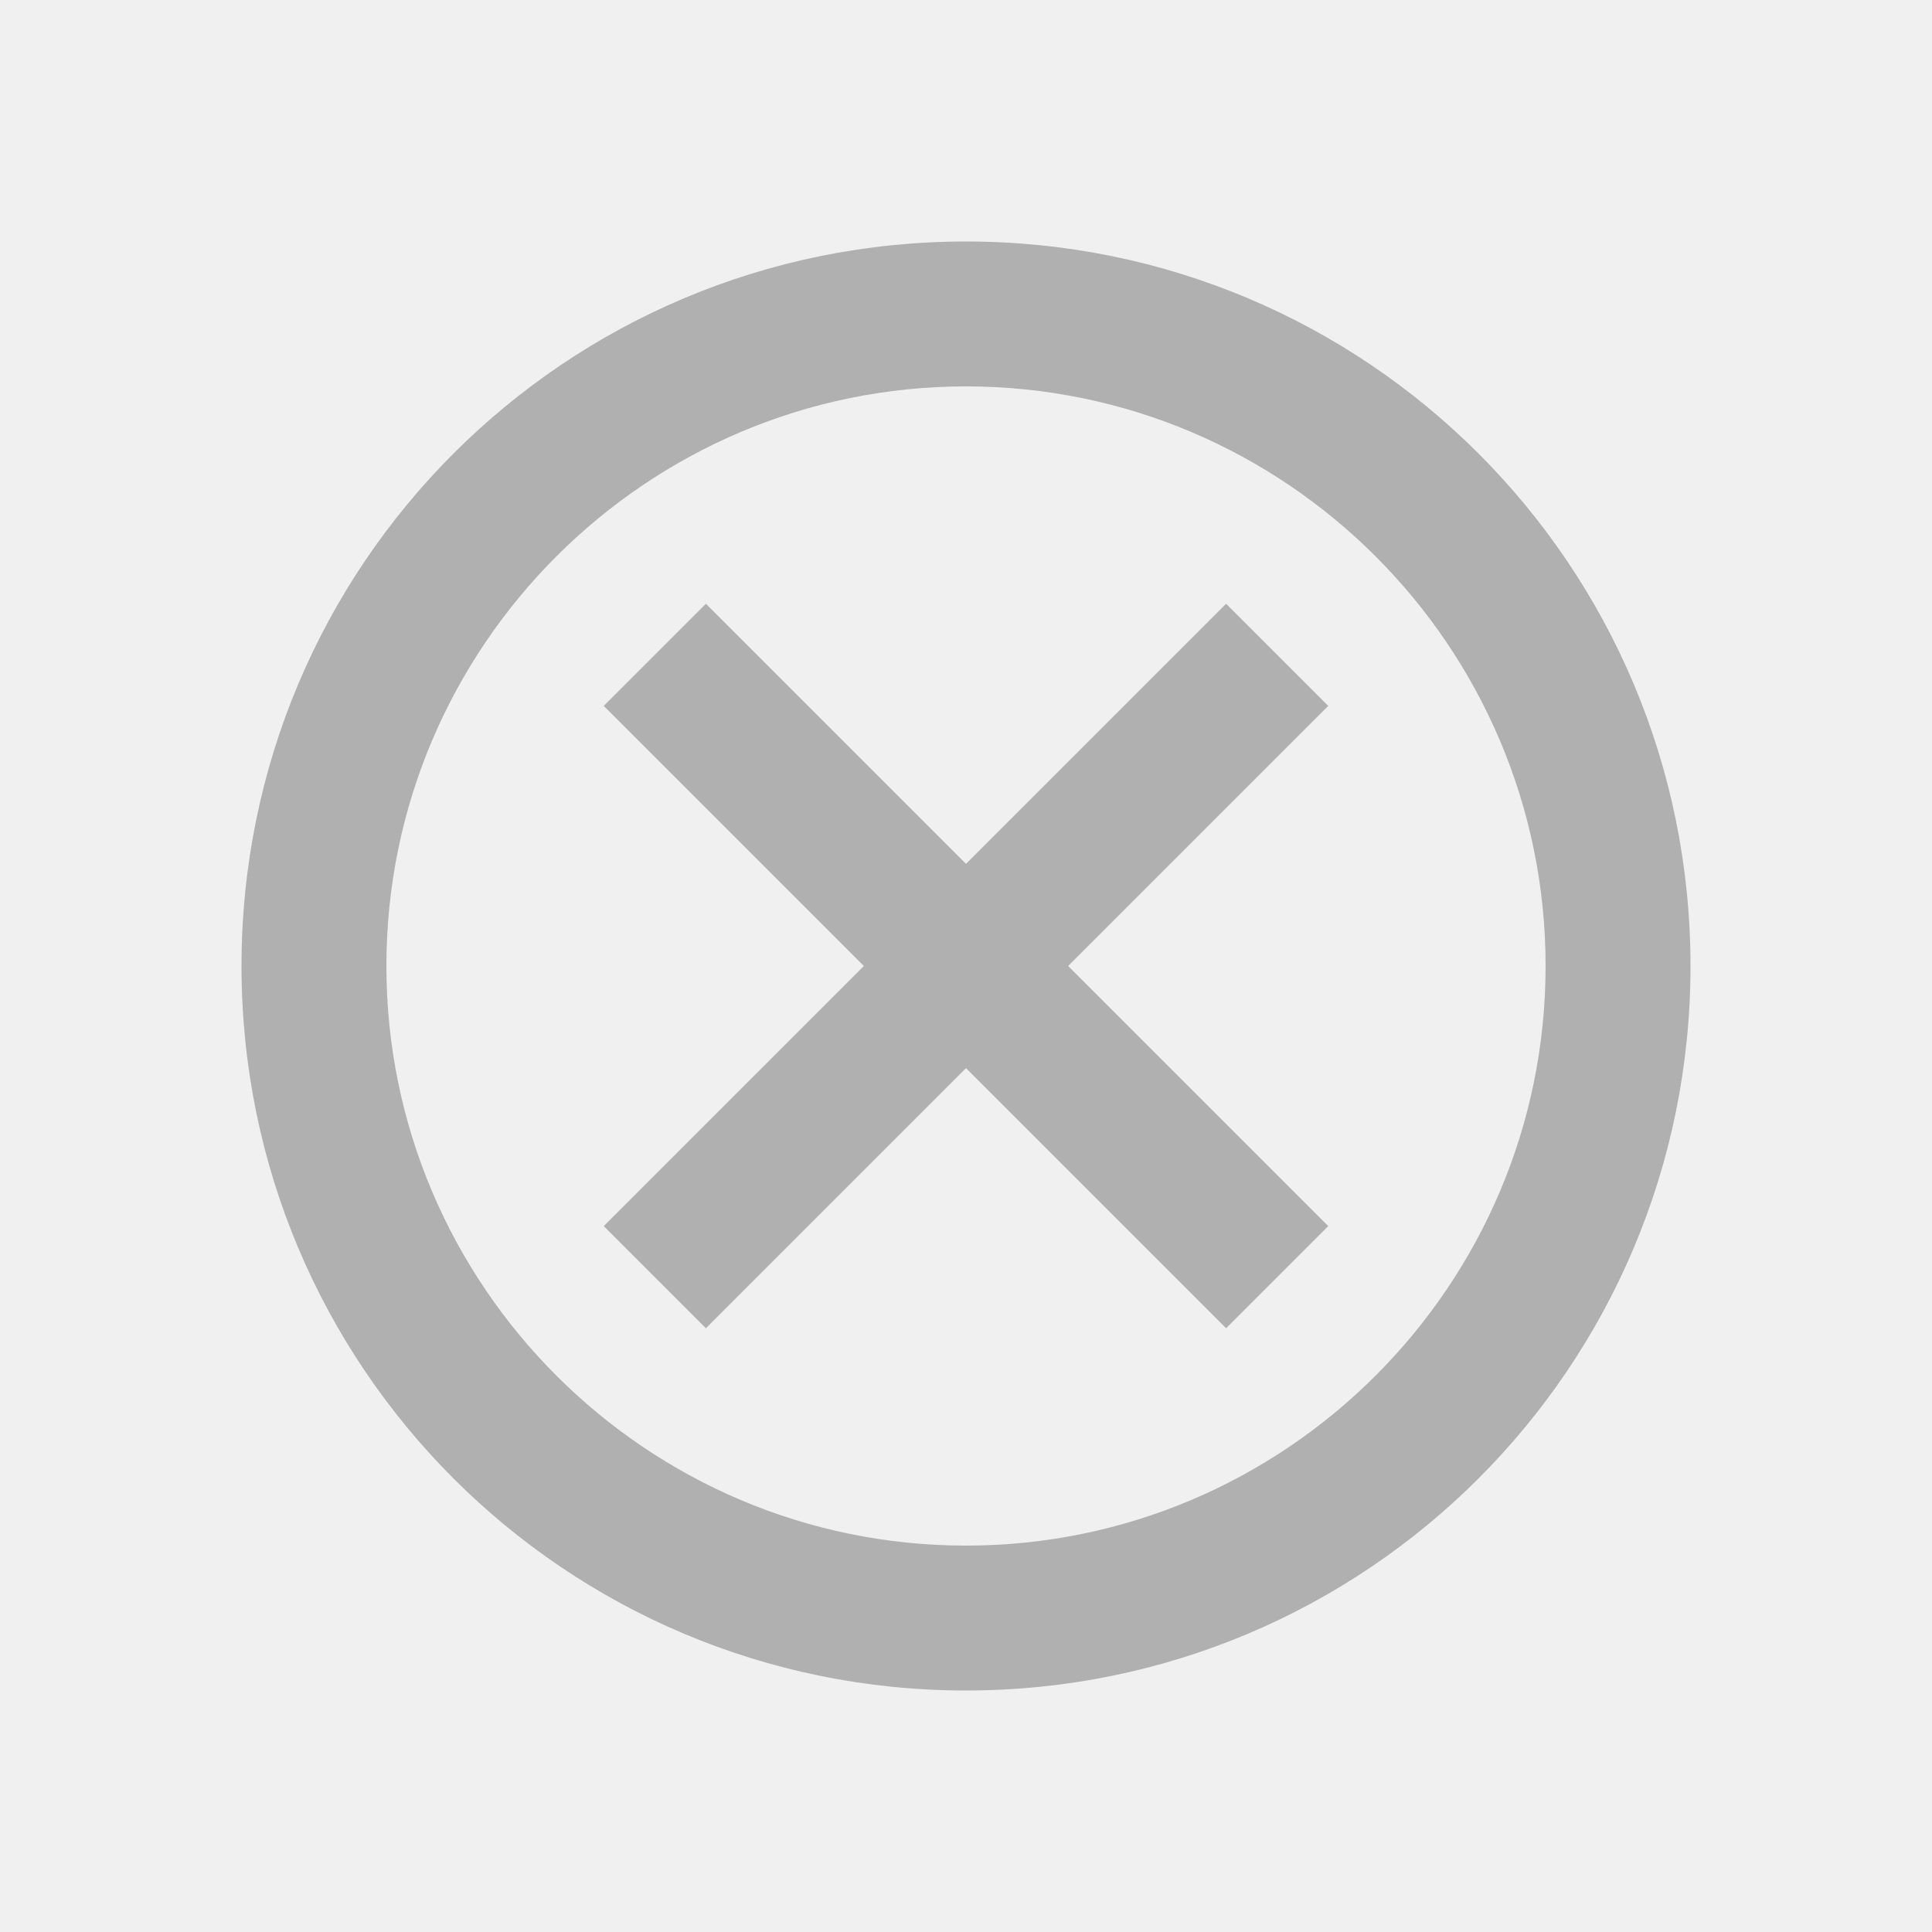
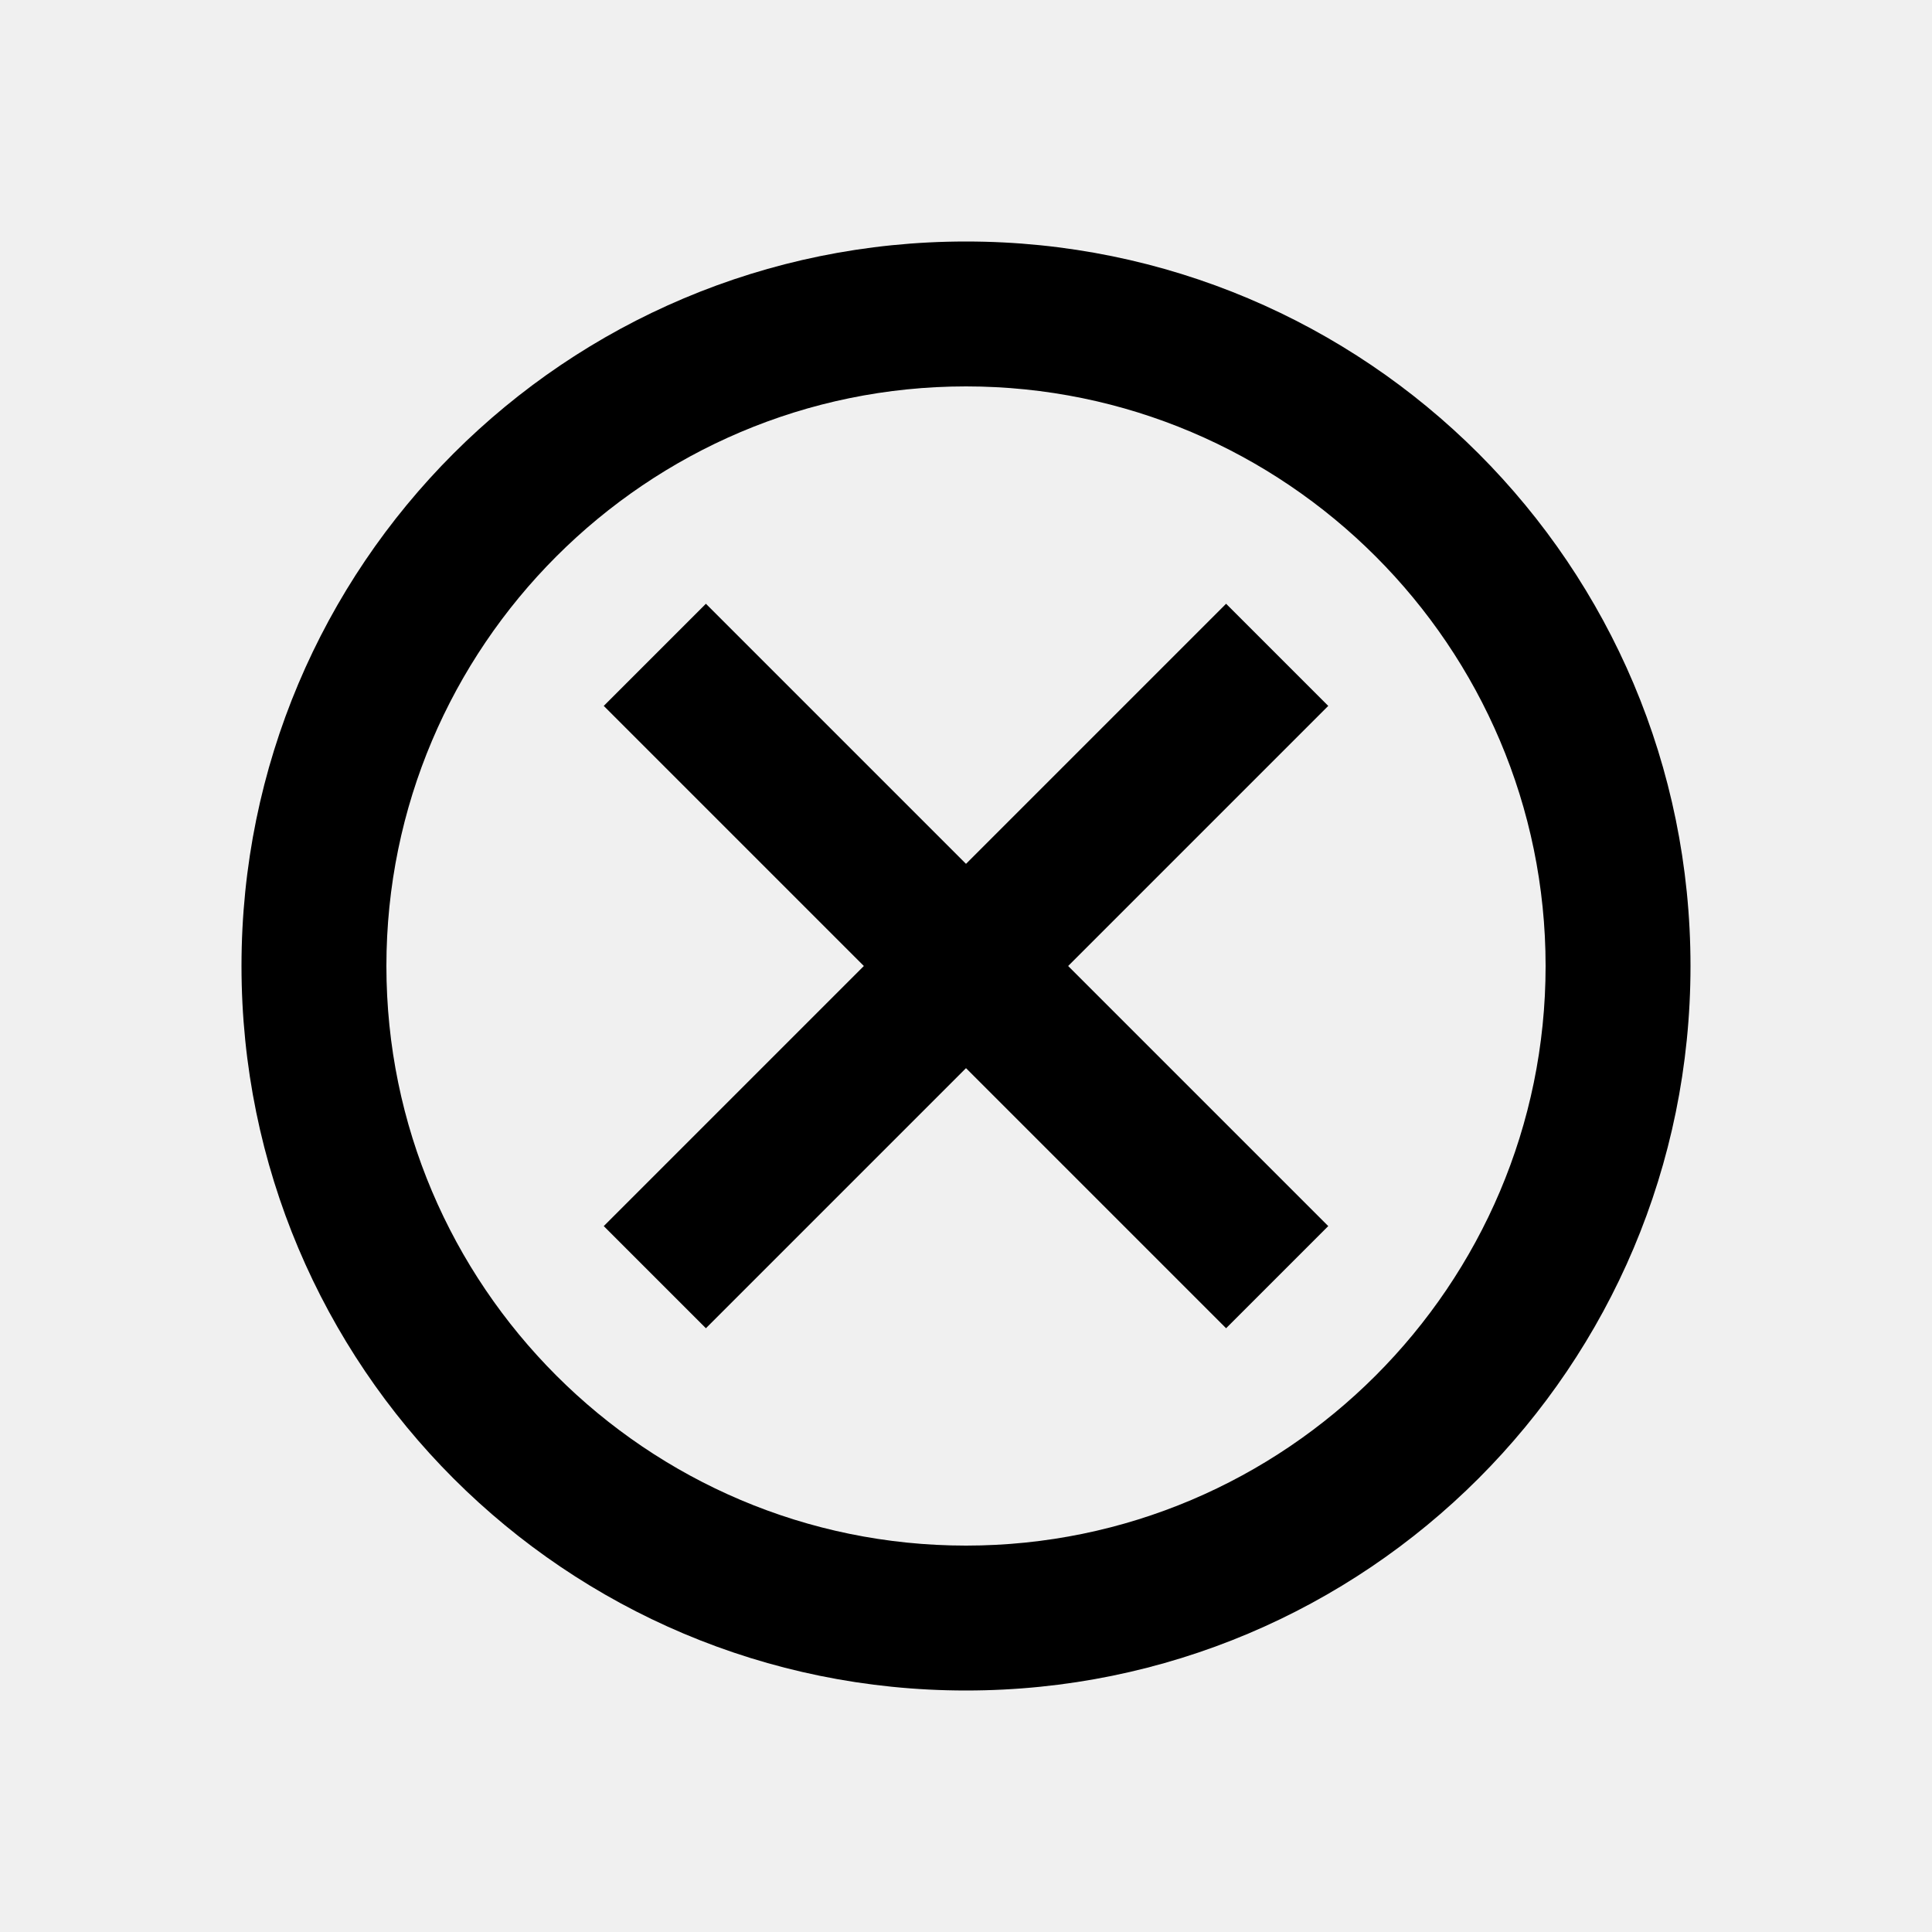
- <svg xmlns="http://www.w3.org/2000/svg" width="16" height="16" viewBox="0 0 16 16" fill="none">
+ <svg xmlns="http://www.w3.org/2000/svg" width="16" height="16" viewBox="0 0 16 16">
  <g clip-path="url(#clip0_224_8007)">
-     <path d="M8 2C4.682 2 2 4.682 2 8C2 11.318 4.682 14 8 14C11.318 14 14 11.318 14 8C14 4.682 11.318 2 8 2ZM8 12.8C5.354 12.8 3.2 10.646 3.2 8C3.2 5.354 5.354 3.2 8 3.2C10.646 3.2 12.8 5.354 12.8 8C12.8 10.646 10.646 12.8 8 12.8ZM10.154 5L8 7.154L5.846 5L5 5.846L7.154 8L5 10.154L5.846 11L8 8.846L10.154 11L11 10.154L8.846 8L11 5.846L10.154 5Z" fill="#B0B0B0" />
+     <path d="M8 2C4.682 2 2 4.682 2 8C2 11.318 4.682 14 8 14C11.318 14 14 11.318 14 8C14 4.682 11.318 2 8 2ZM8 12.8C5.354 12.8 3.2 10.646 3.2 8C3.2 5.354 5.354 3.2 8 3.2C10.646 3.2 12.8 5.354 12.8 8C12.8 10.646 10.646 12.8 8 12.8ZM10.154 5L8 7.154L5.846 5L5 5.846L7.154 8L5 10.154L5.846 11L8 8.846L10.154 11L11 10.154L8.846 8L11 5.846L10.154 5Z" />
  </g>
  <defs>
    <clipPath id="clip0_224_8007">
      <rect width="16" height="16" fill="white" />
    </clipPath>
  </defs>
</svg>
